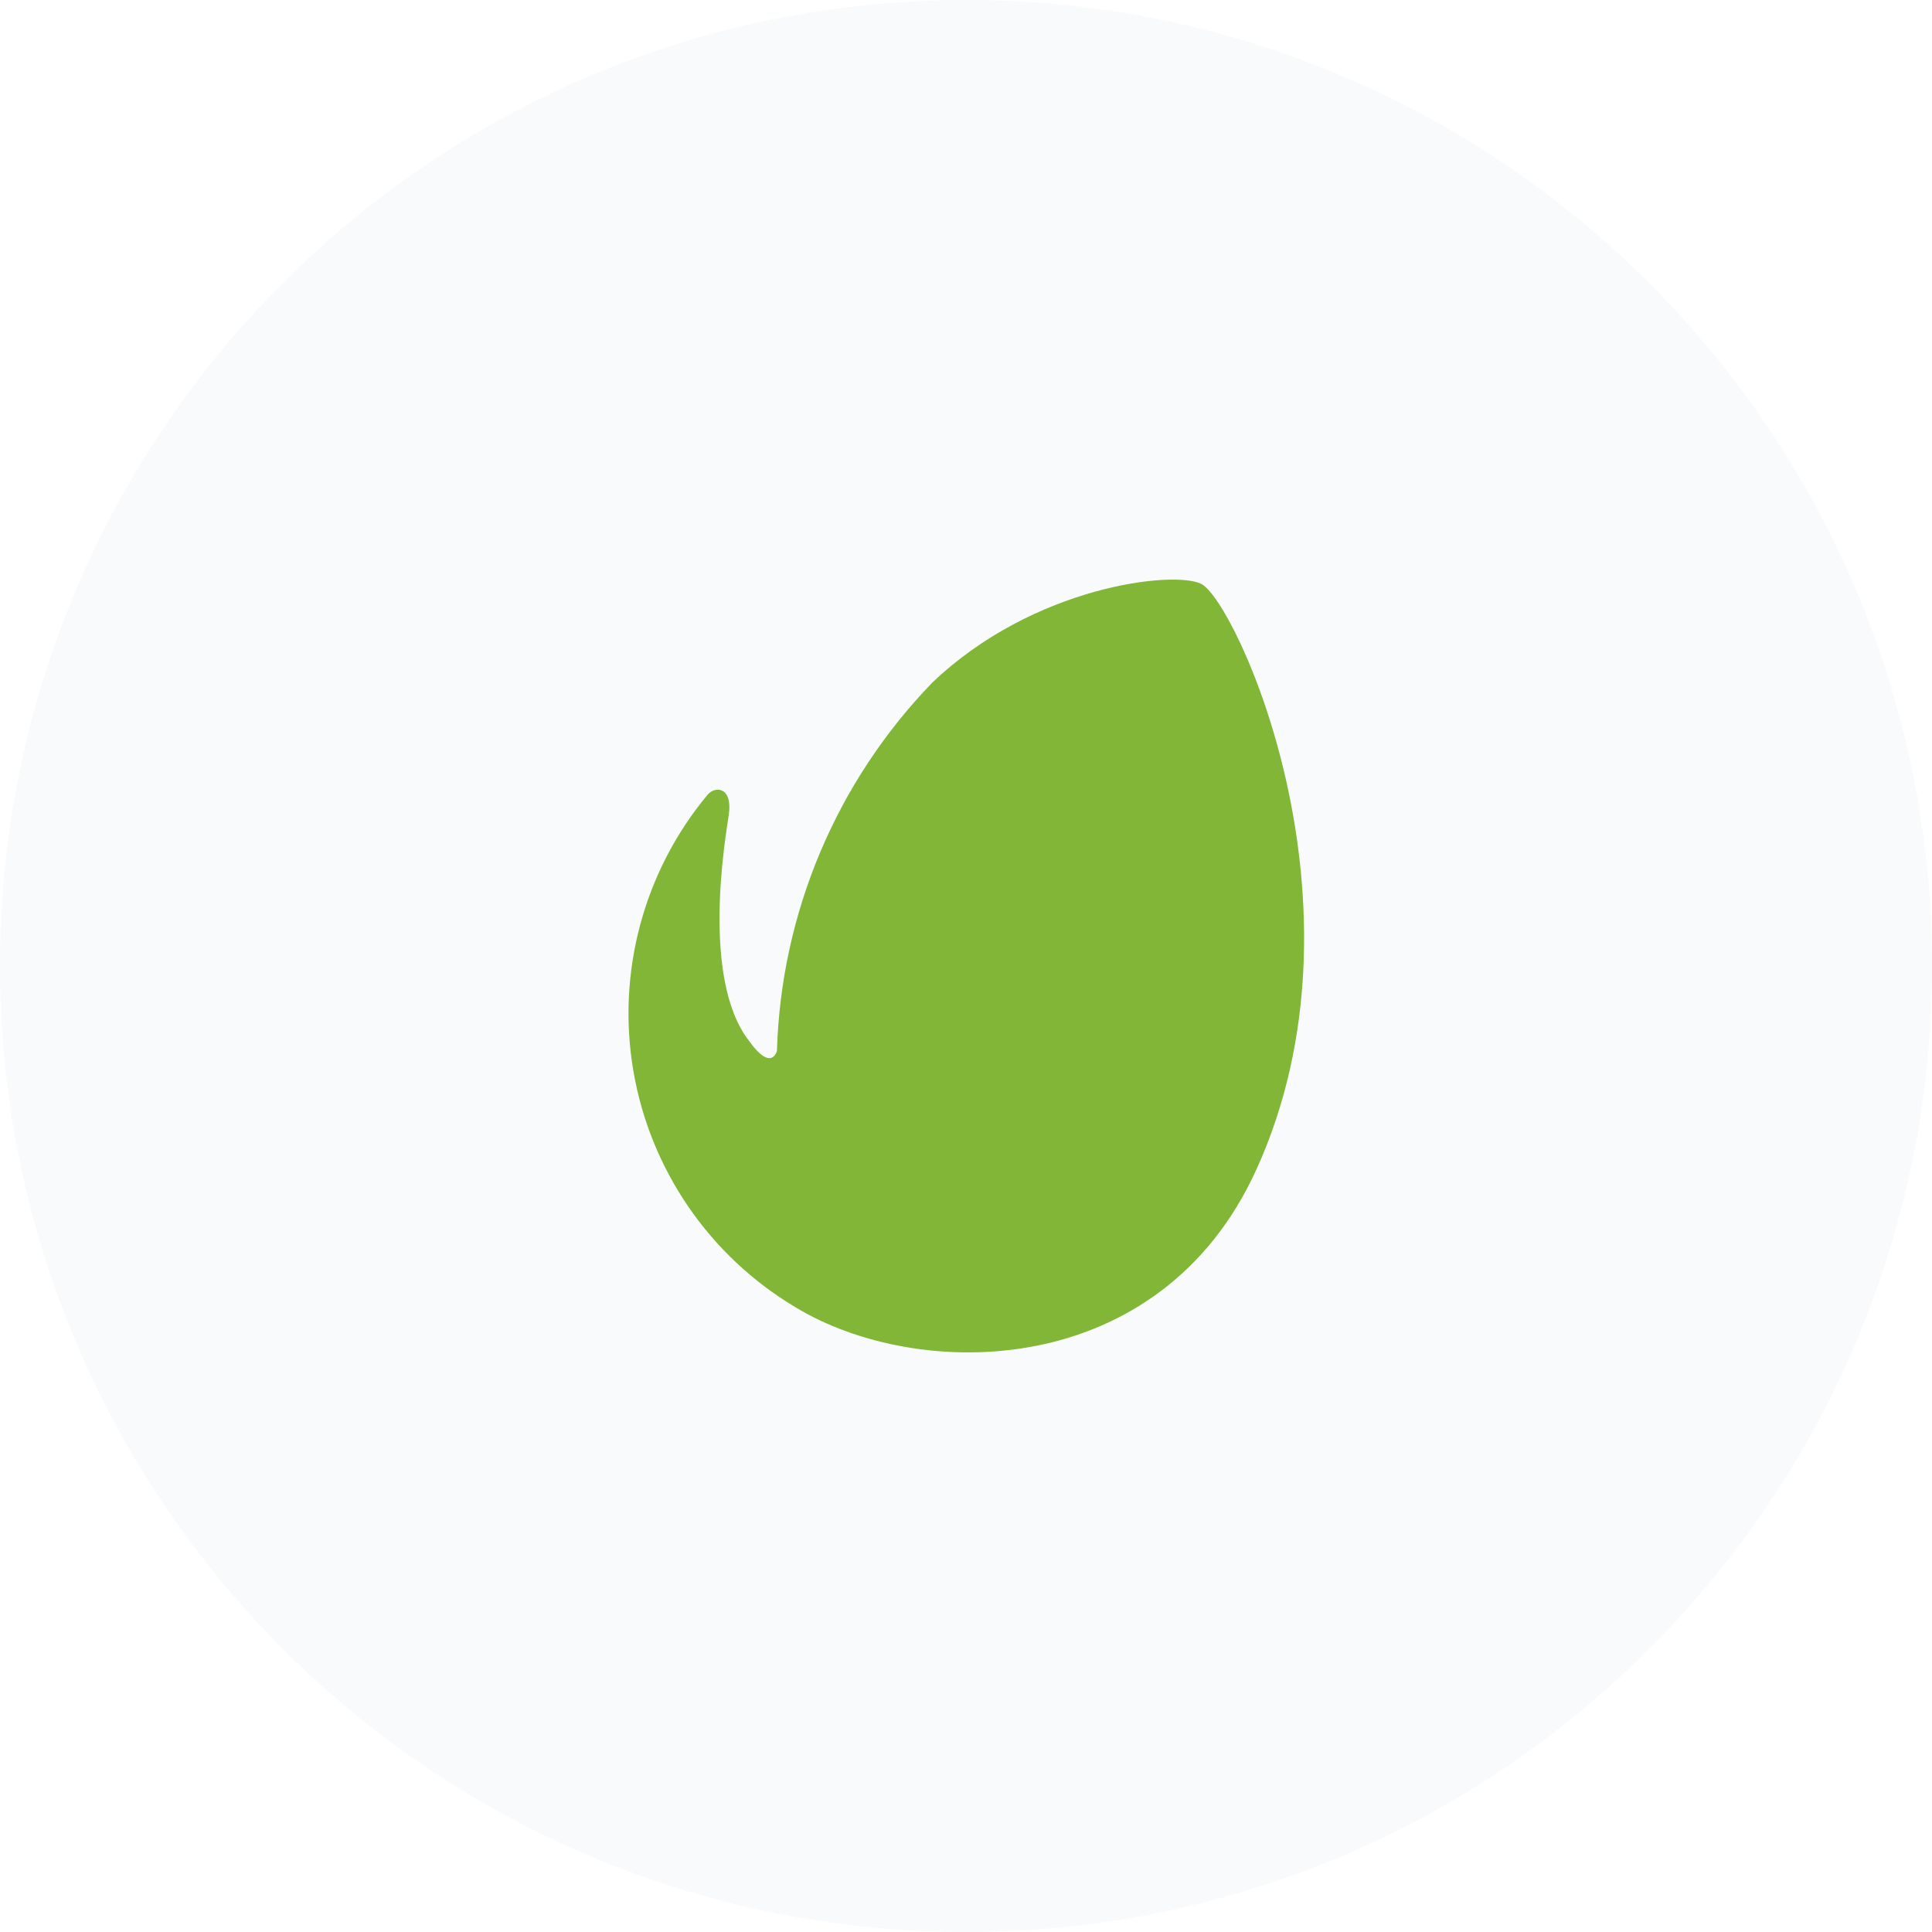
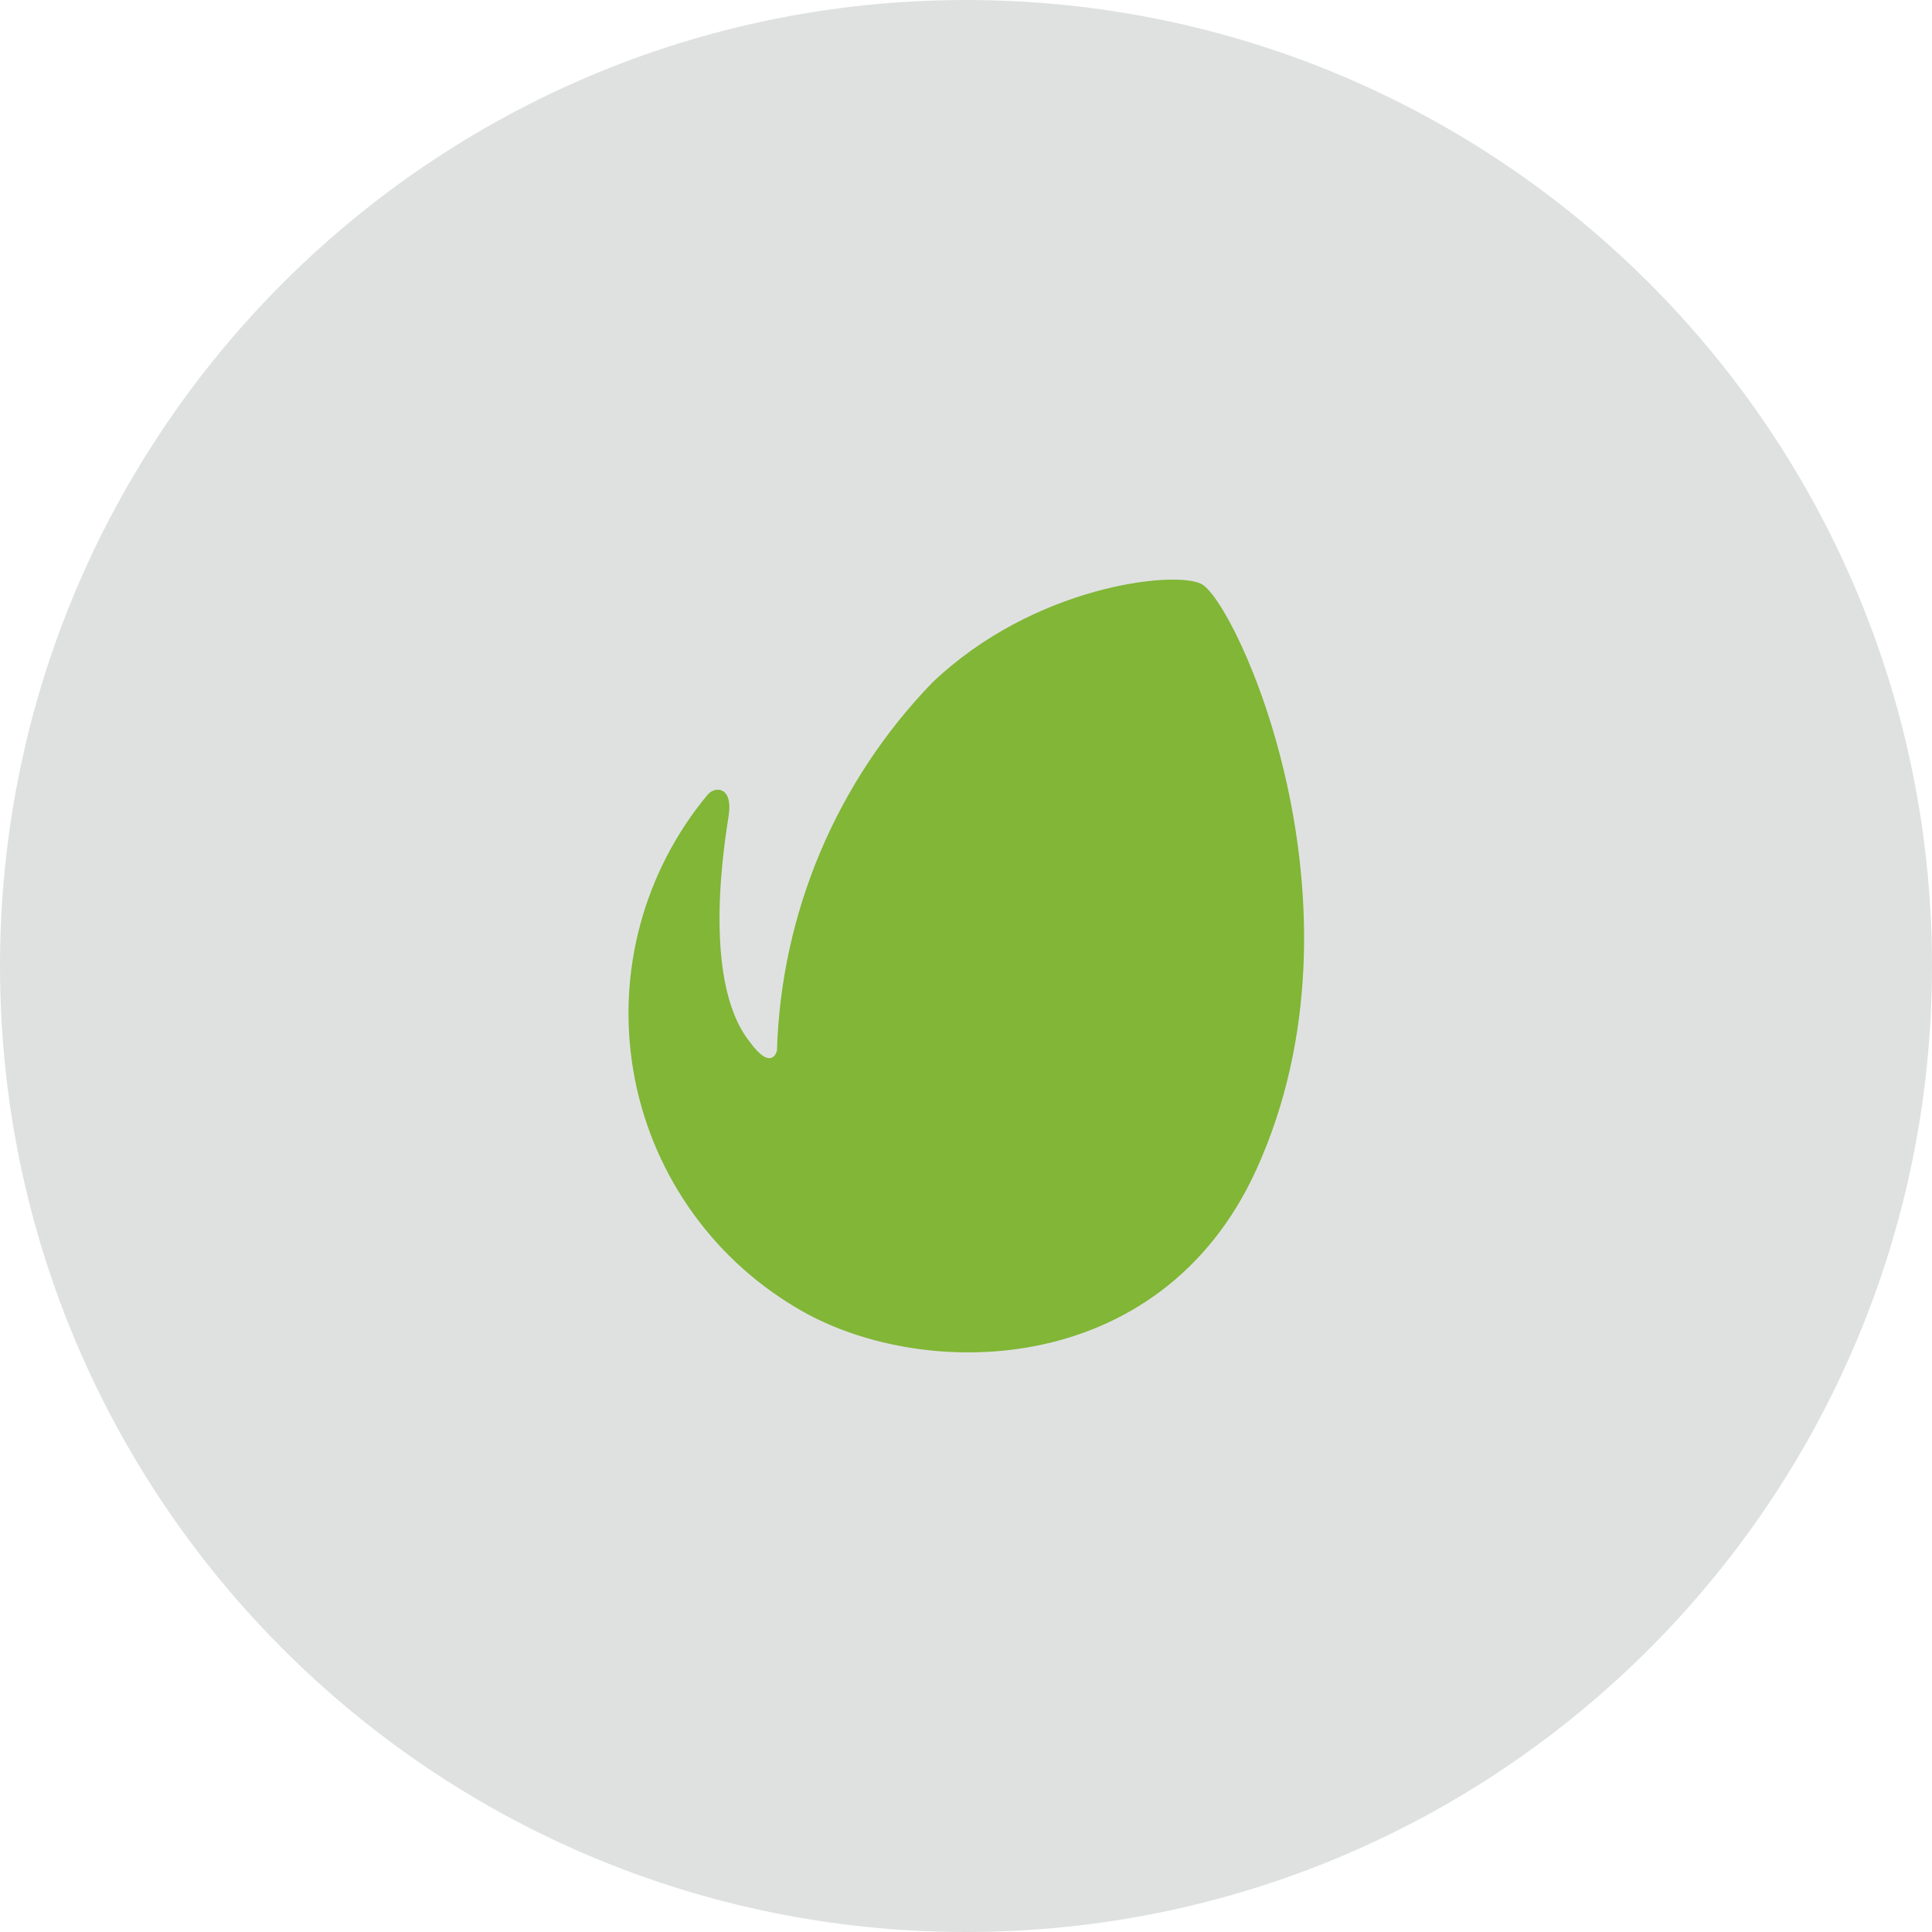
<svg xmlns="http://www.w3.org/2000/svg" id="Envanto" width="40" height="40" viewBox="0 0 40 40">
-   <circle id="Img" cx="20" cy="20" r="20" fill="#f8fafb" />
+   <circle id="Img" cx="20" cy="20" r="20" fill="#dfe1e1" />
  <path id="Envato" d="M11.869.088c.716.351,3.632,6.643,1.145,12.122-2,4.4-7.012,4.4-9.553,2.85a7.08,7.08,0,0,1-1.816-10.6c.155-.193.528-.176.444.408-.059.415-.592,3.394.424,4.689.464.647.573.2.573.2A11.453,11.453,0,0,1,6.3,2.135C8.4.128,11.3-.193,11.869.088" transform="translate(13 12)" fill="#81b636" />
</svg>
